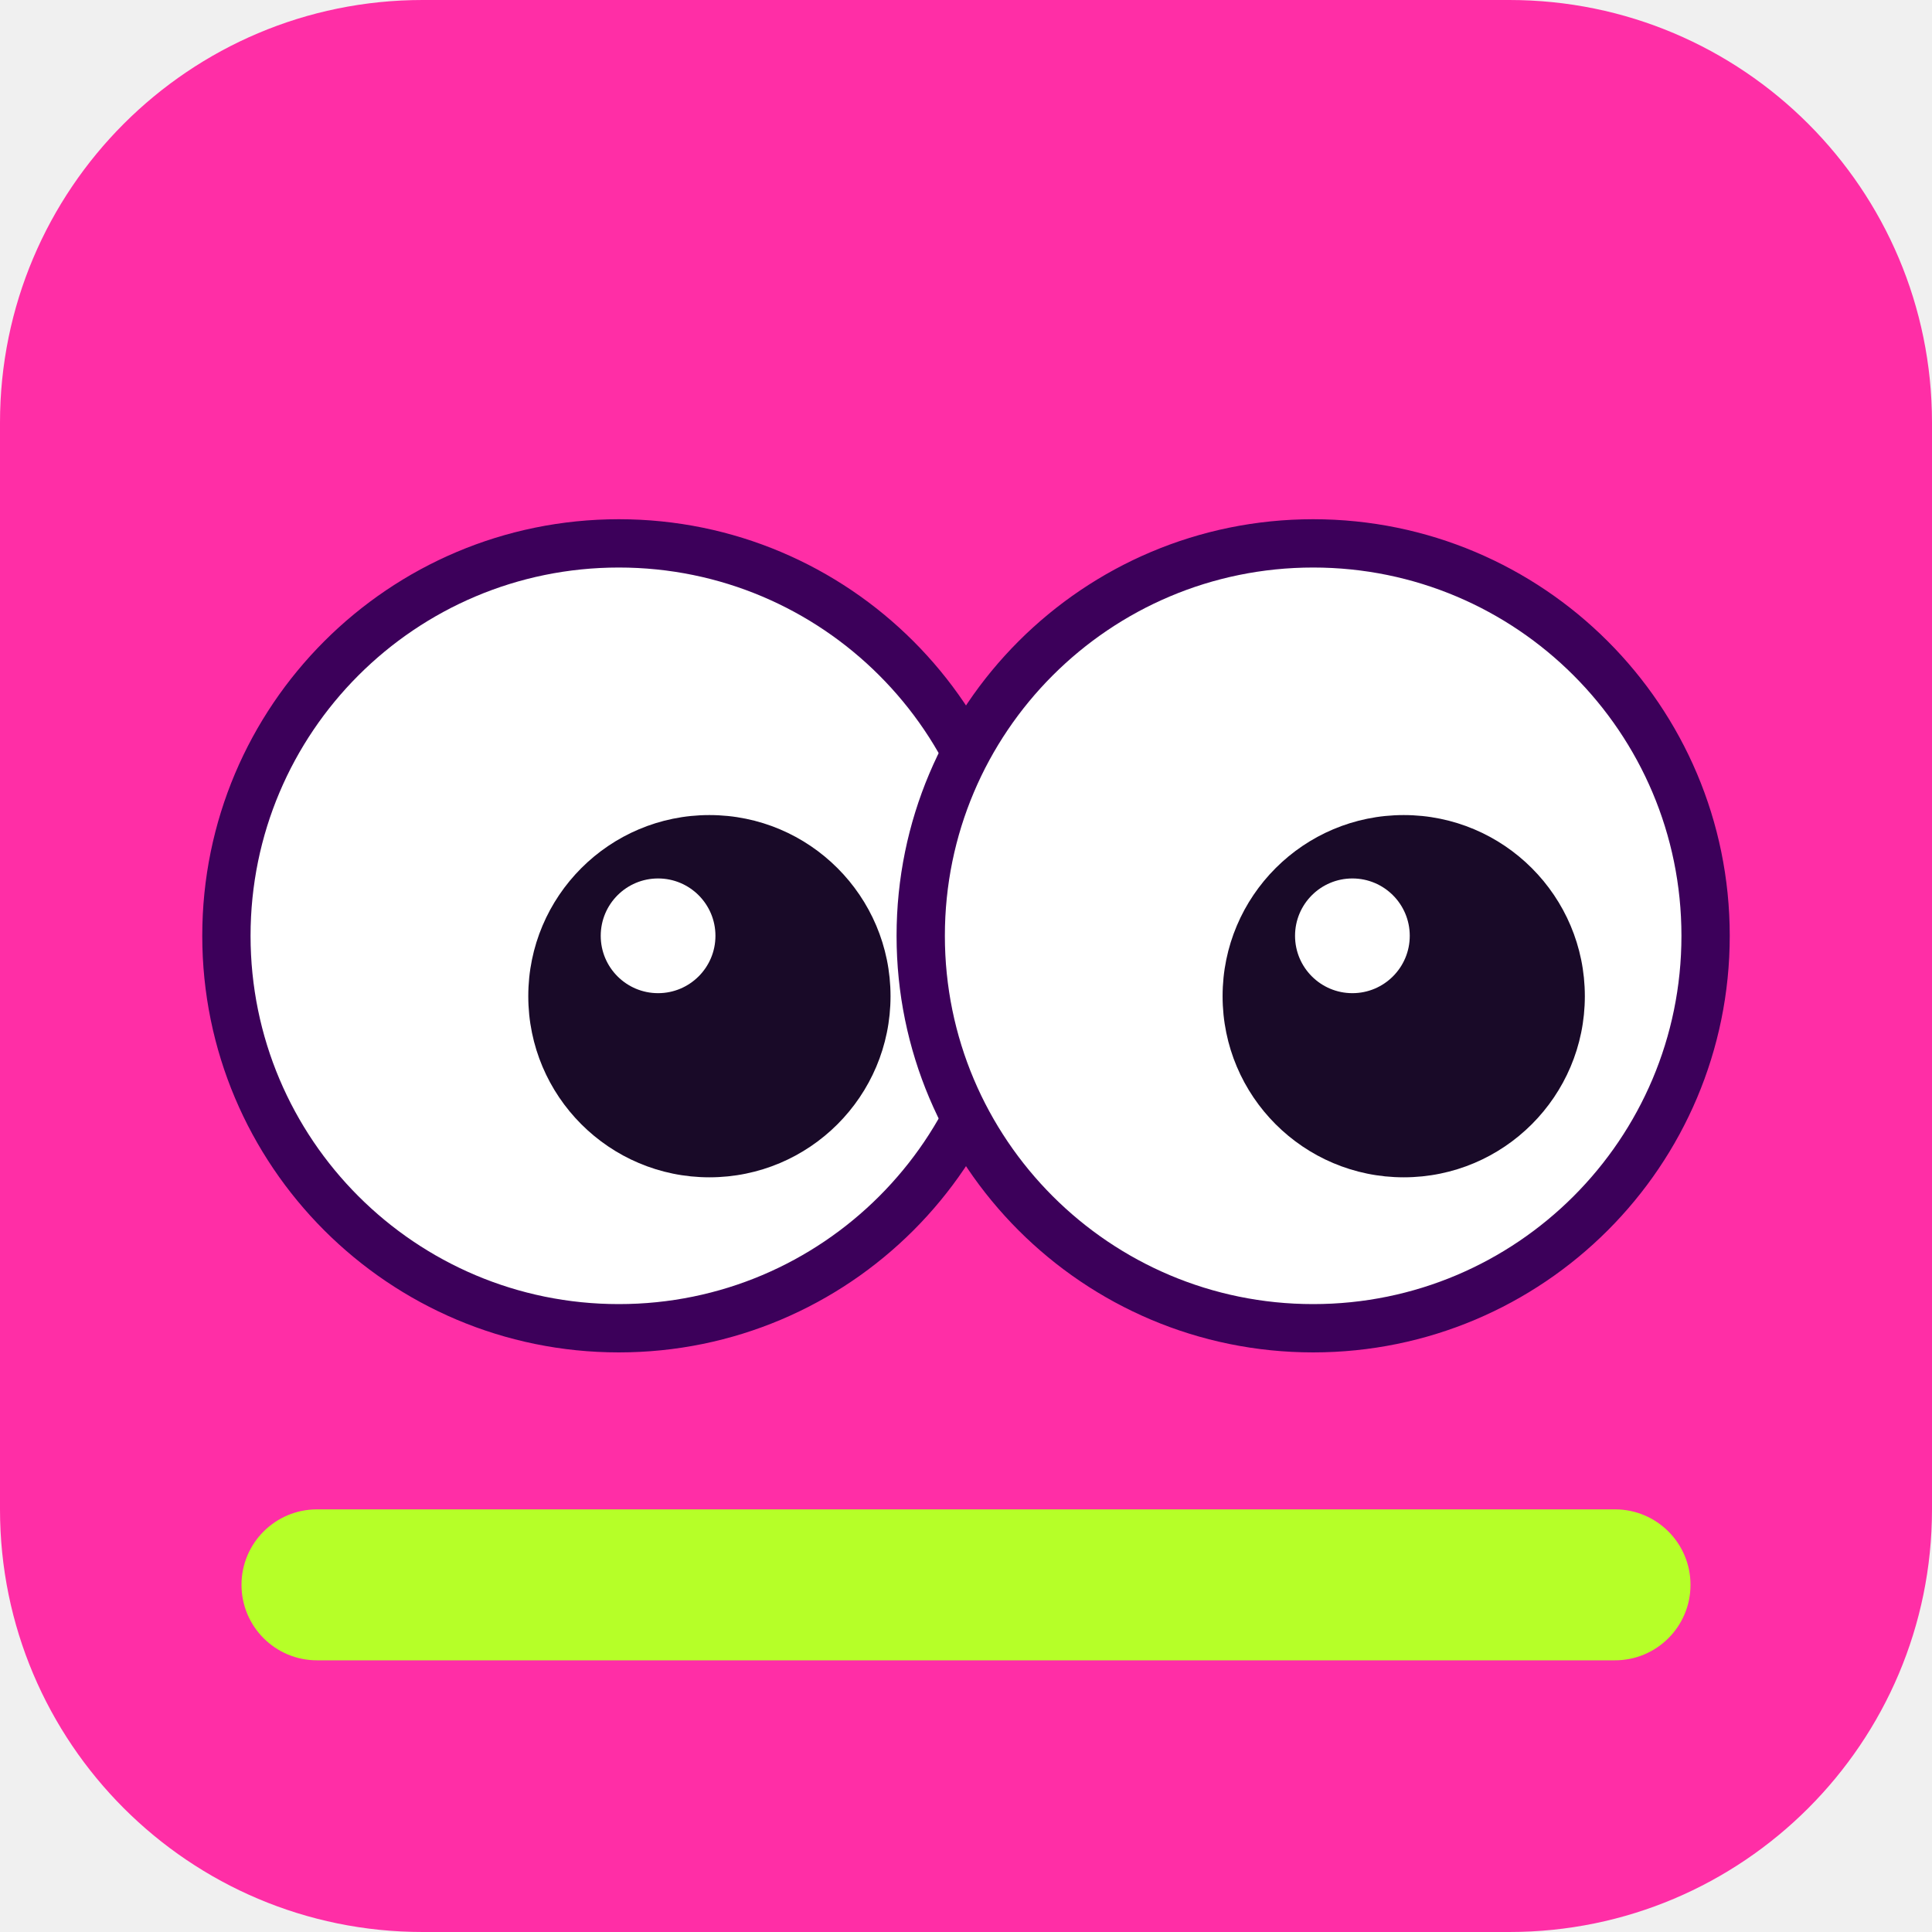
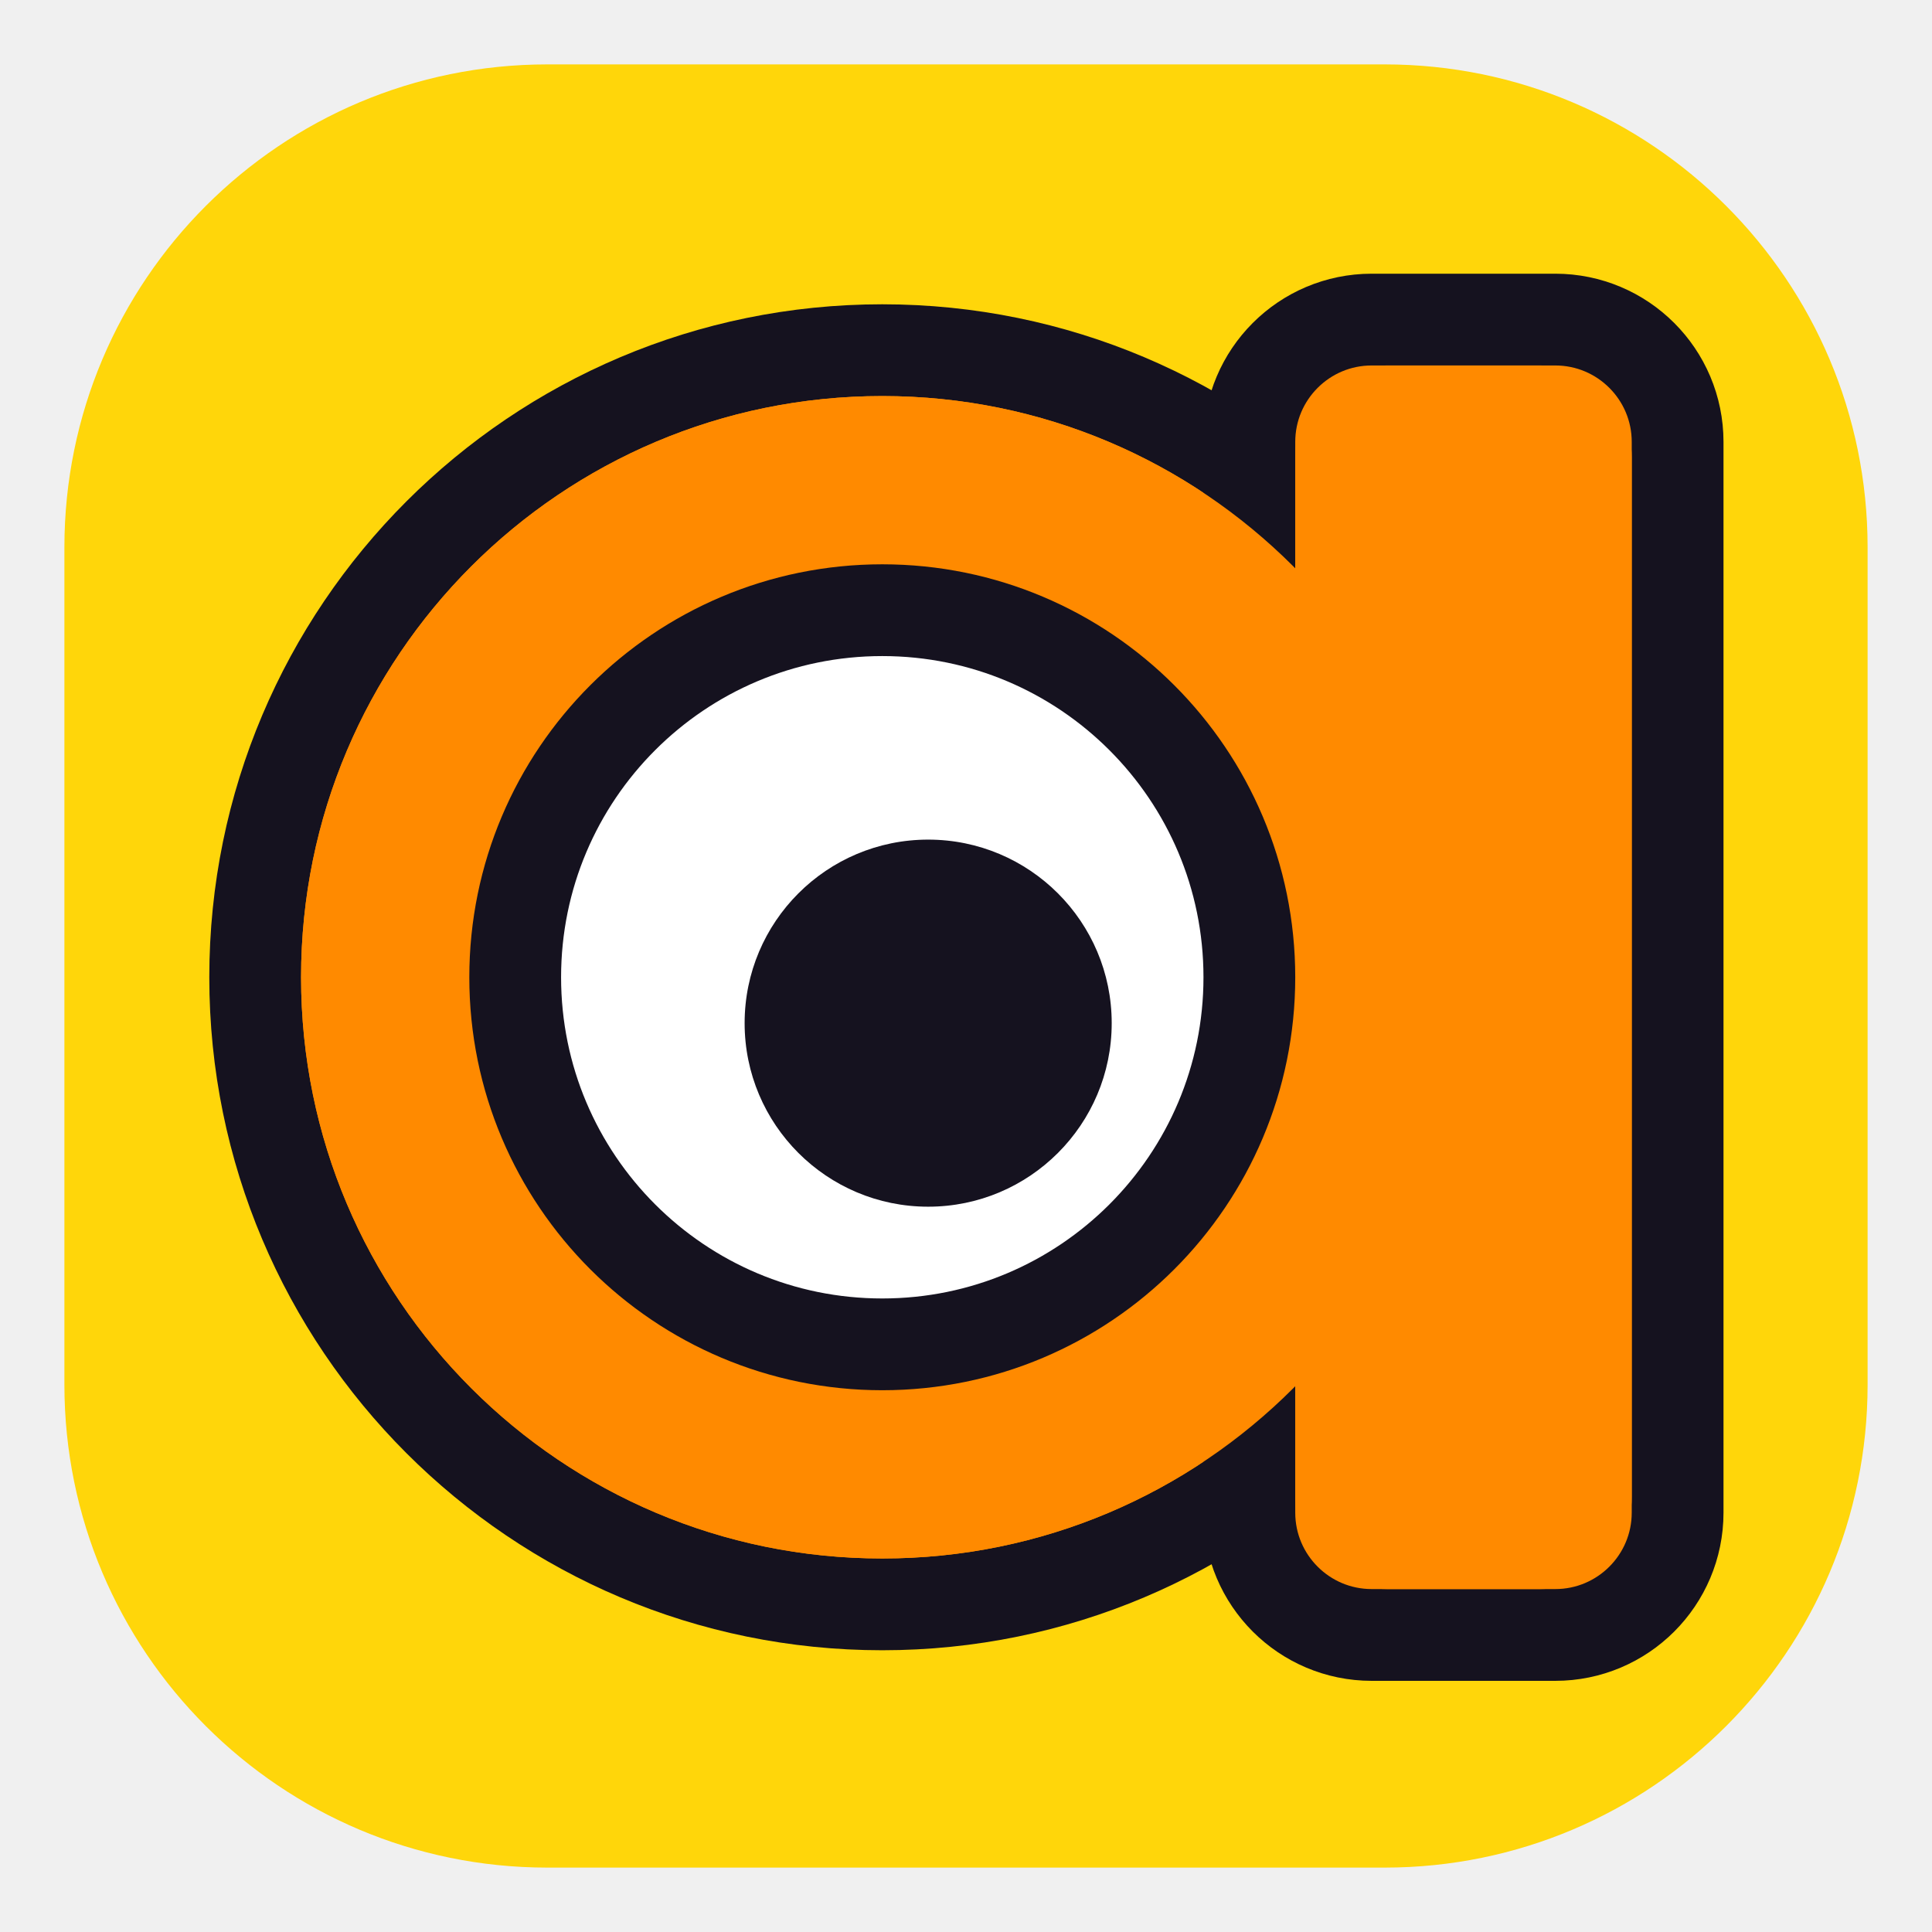
- <svg xmlns="http://www.w3.org/2000/svg" viewBox="0 0 64 64">
-   <rect width="64" height="64" rx="14" fill="#ff2ea6" />
-   <circle cx="20.5" cy="31" r="13" fill="#fff" stroke="#3c005a" stroke-width="1.6" />
-   <circle cx="43.5" cy="31" r="13" fill="#fff" stroke="#3c005a" stroke-width="1.6" />
-   <circle cx="23.5" cy="33" r="6" fill="#190a28" />
-   <circle cx="46.5" cy="33" r="6" fill="#190a28" />
-   <circle cx="21.8" cy="31" r="1.9" fill="#fff" />
-   <circle cx="44.8" cy="31" r="1.9" fill="#fff" />
-   <rect x="8" y="50" width="48" height="5" rx="2.5" fill="#b6ff28" />
+ <svg xmlns="http://www.w3.org/2000/svg" viewBox="0 0 120 120">
+   <rect x="4" y="4" width="112" height="112" rx="30" fill="#FFD60A" />
+   <g transform="translate(13 17) scale(1.9)">
+     <circle cx="22" cy="23" r="20.5" fill="#FF8A00" stroke="#15121F" stroke-width="3" />
+     <rect x="34" y="1.5" width="14" height="43" rx="4" fill="#FF8A00" stroke="#15121F" stroke-width="3" />
+     <circle cx="22" cy="23" r="19" fill="#FF8A00" />
+     <rect x="35.5" y="3" width="11" height="40" rx="3" fill="#FF8A00" />
+     <circle cx="22" cy="23" r="12" fill="#fff" stroke="#15121F" stroke-width="3" />
+     <circle cx="23.5" cy="24.5" r="6" fill="#15121F" />
+   </g>
</svg>
